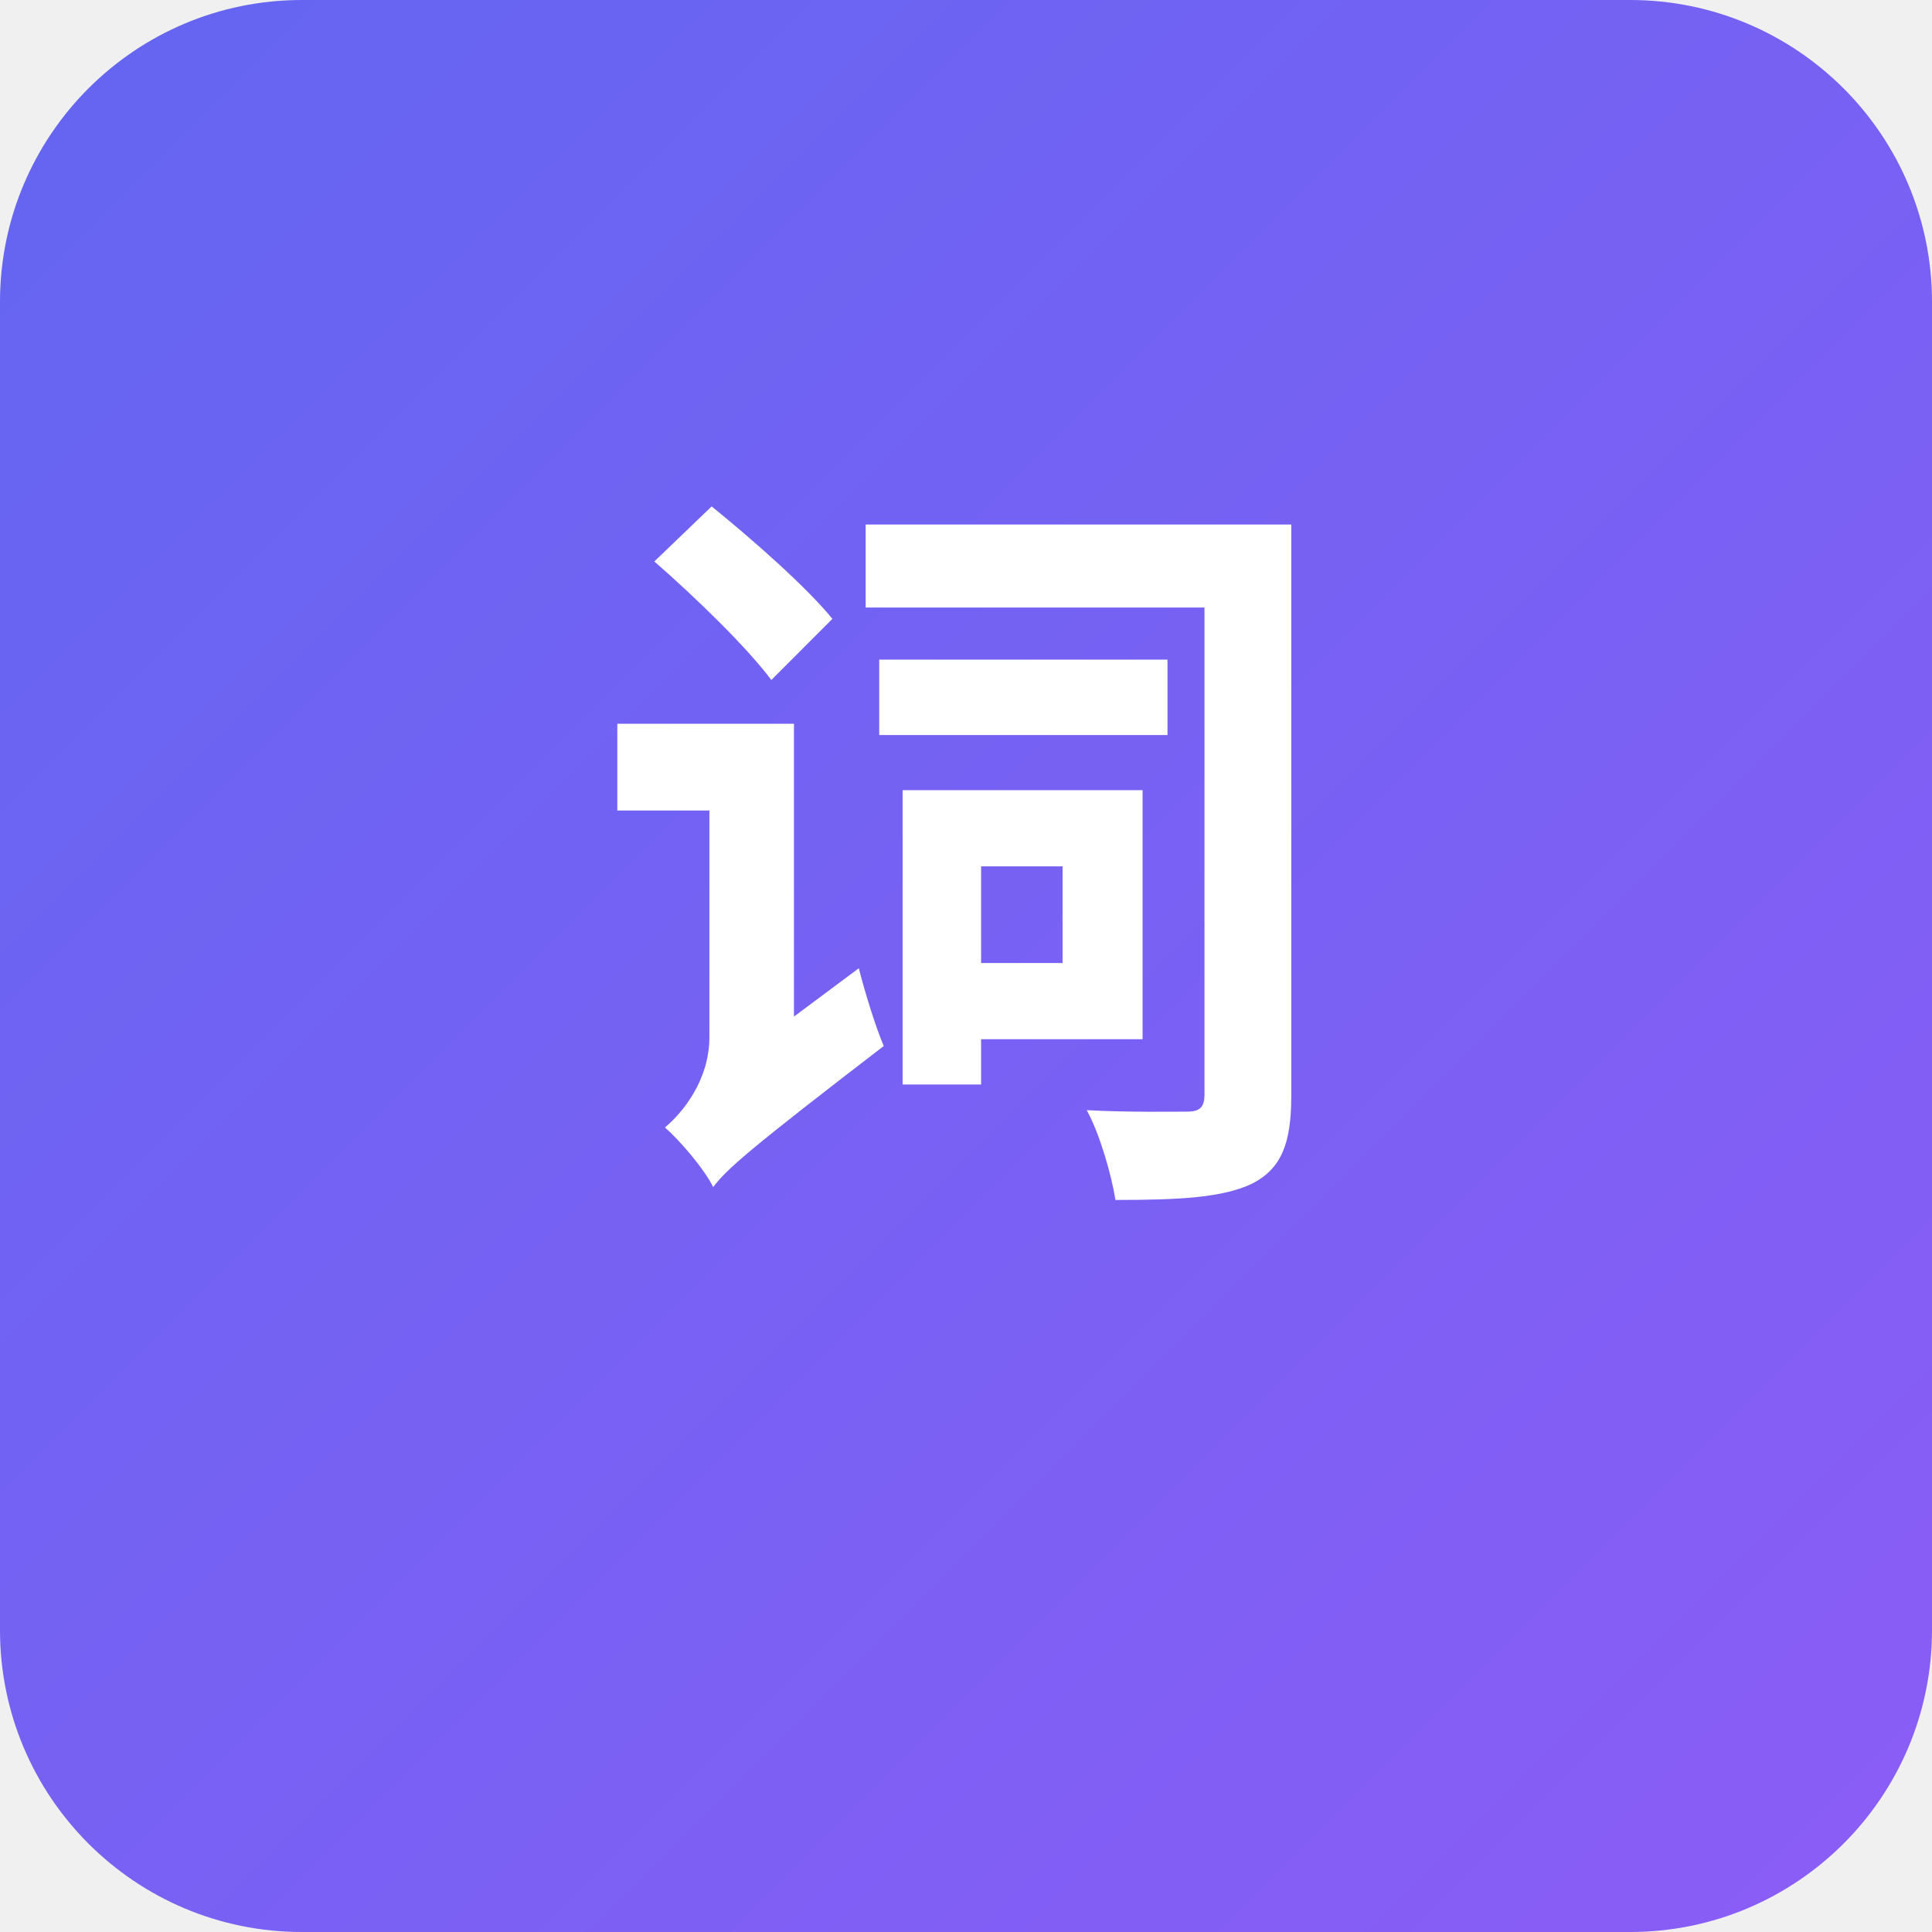
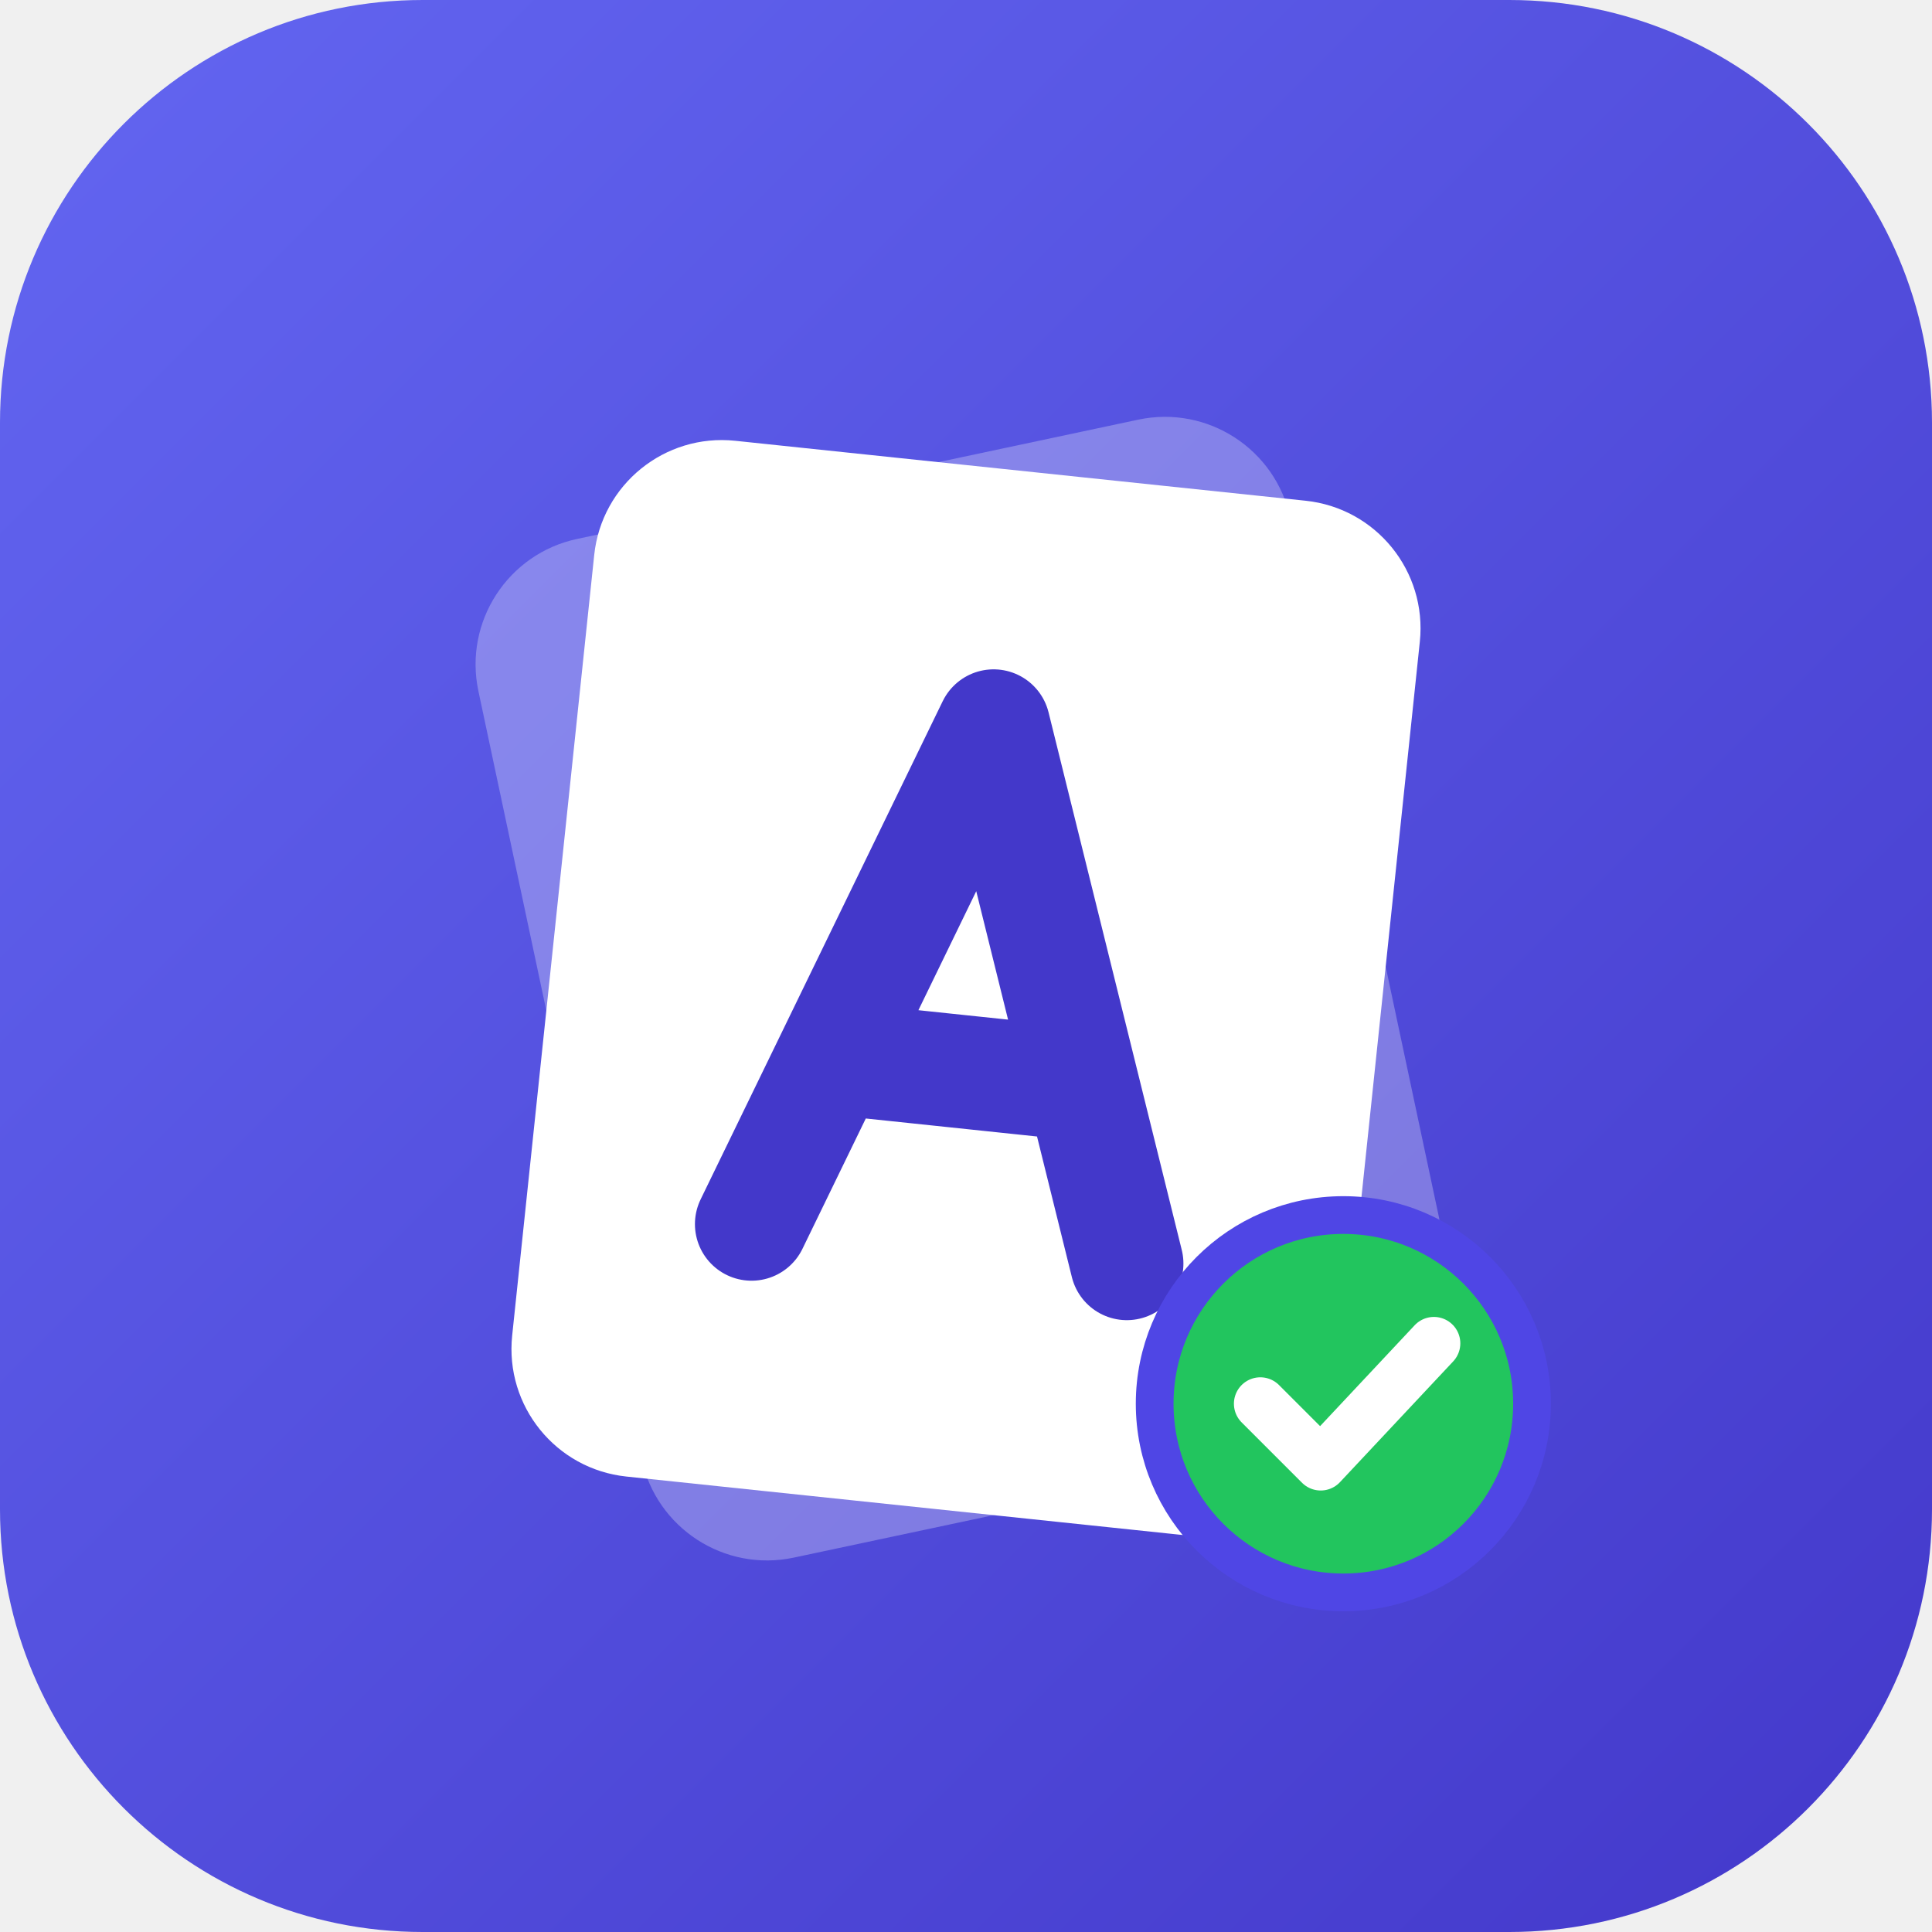
<svg xmlns="http://www.w3.org/2000/svg" viewBox="0 0 512 512">
  <defs>
-     <linearGradient id="bg" x1="0%" y1="0%" x2="100%" y2="100%">
-       <stop offset="0%" style="stop-color:#6366f1" />
-       <stop offset="100%" style="stop-color:#8b5cf6" />
+     <linearGradient id="bg" x1="0" y1="0" x2="1" y2="1">
+       <stop offset="0" stop-color="#6366F1" />
+       <stop offset="1" stop-color="#4338CA" />
    </linearGradient>
  </defs>
-   <rect width="512" height="512" rx="80" fill="url(#bg)" />
-   <text x="256" y="300" font-family="Arial, sans-serif" font-size="200" fill="white" text-anchor="middle" font-weight="bold">词</text>
+   <rect id="tile" width="512" height="512" rx="112" fill="url(#bg)" />
+   <rect x="146" y="124" width="220" height="276" rx="34" fill="#FFFFFF" fill-opacity="0.28" transform="rotate(-12 256 262)" />
+   <g transform="rotate(6 256 262)">
+     <rect x="146" y="124" width="220" height="276" rx="34" fill="#FFFFFF" />
+     <path d="M206 330 L256 192 L306 330 M224 284 H288" fill="none" stroke="#4338CA" stroke-width="30" stroke-linecap="round" stroke-linejoin="round" />
+   </g>
+   <circle cx="356" cy="372" r="50" fill="#22C55E" stroke="#4F46E5" stroke-width="10" />
+   <path d="M334 372 L350 388 L380 356" fill="none" stroke="#FFFFFF" stroke-width="14" stroke-linecap="round" stroke-linejoin="round" />
</svg>
